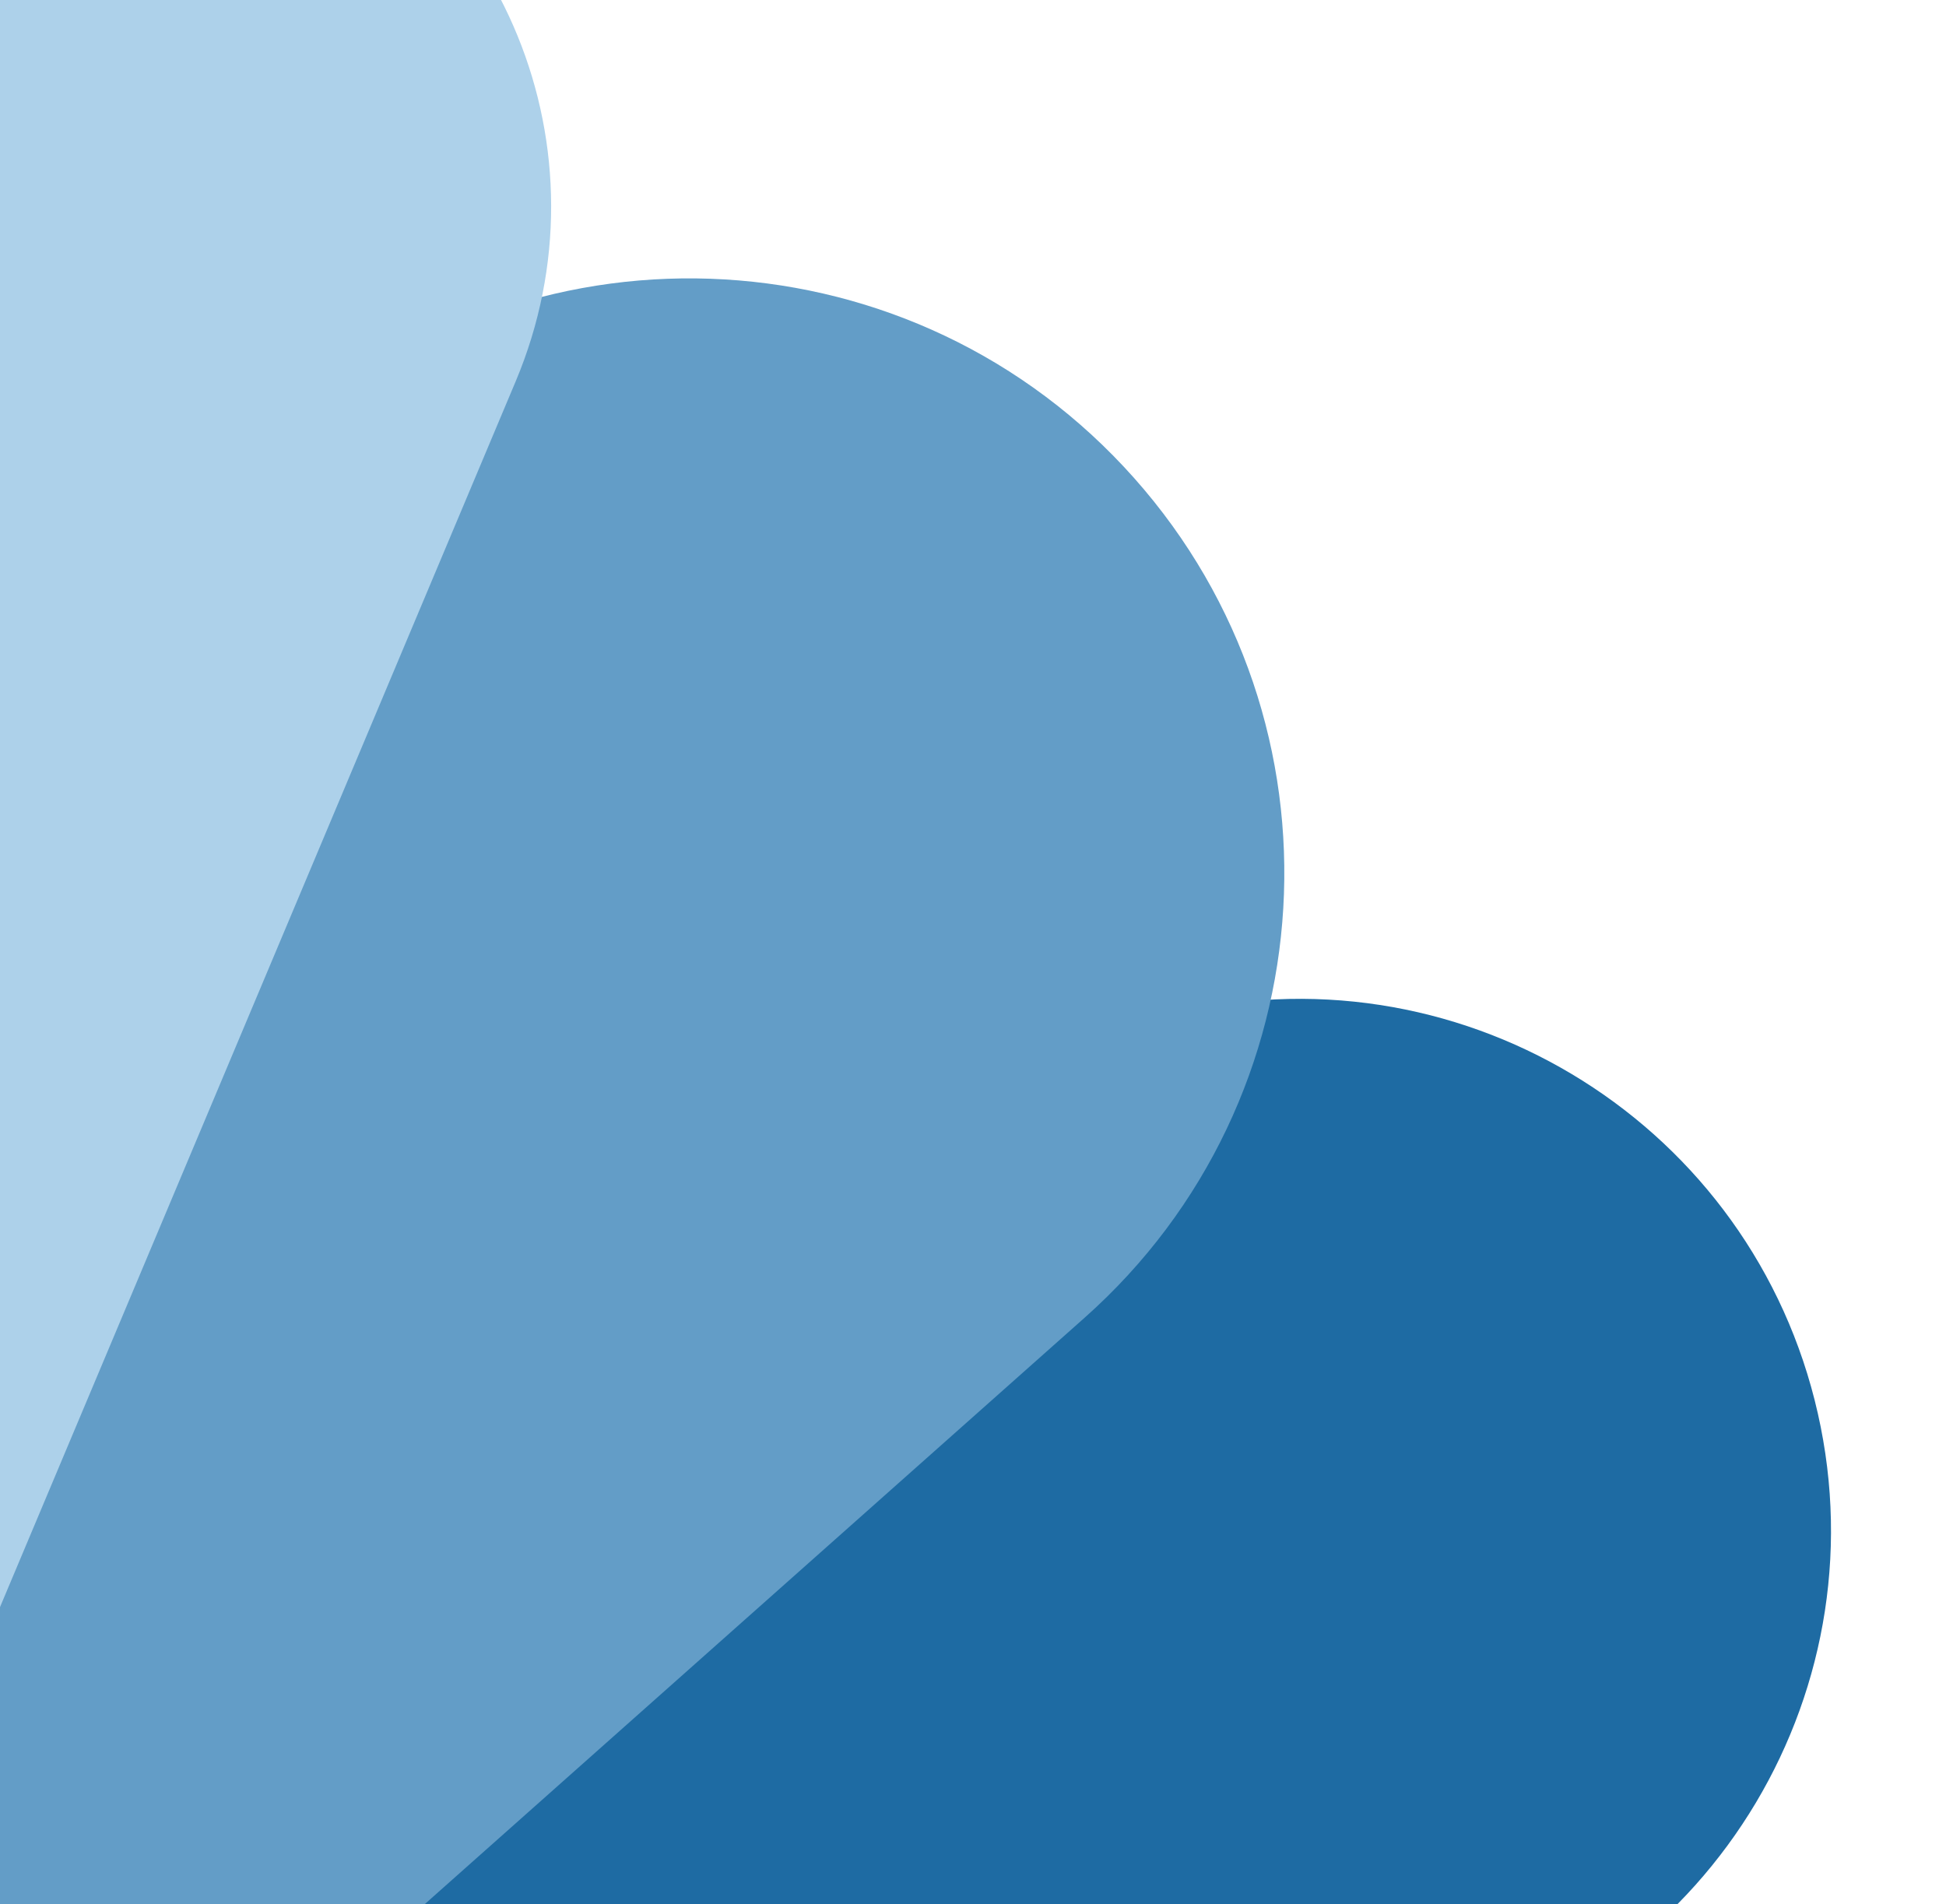
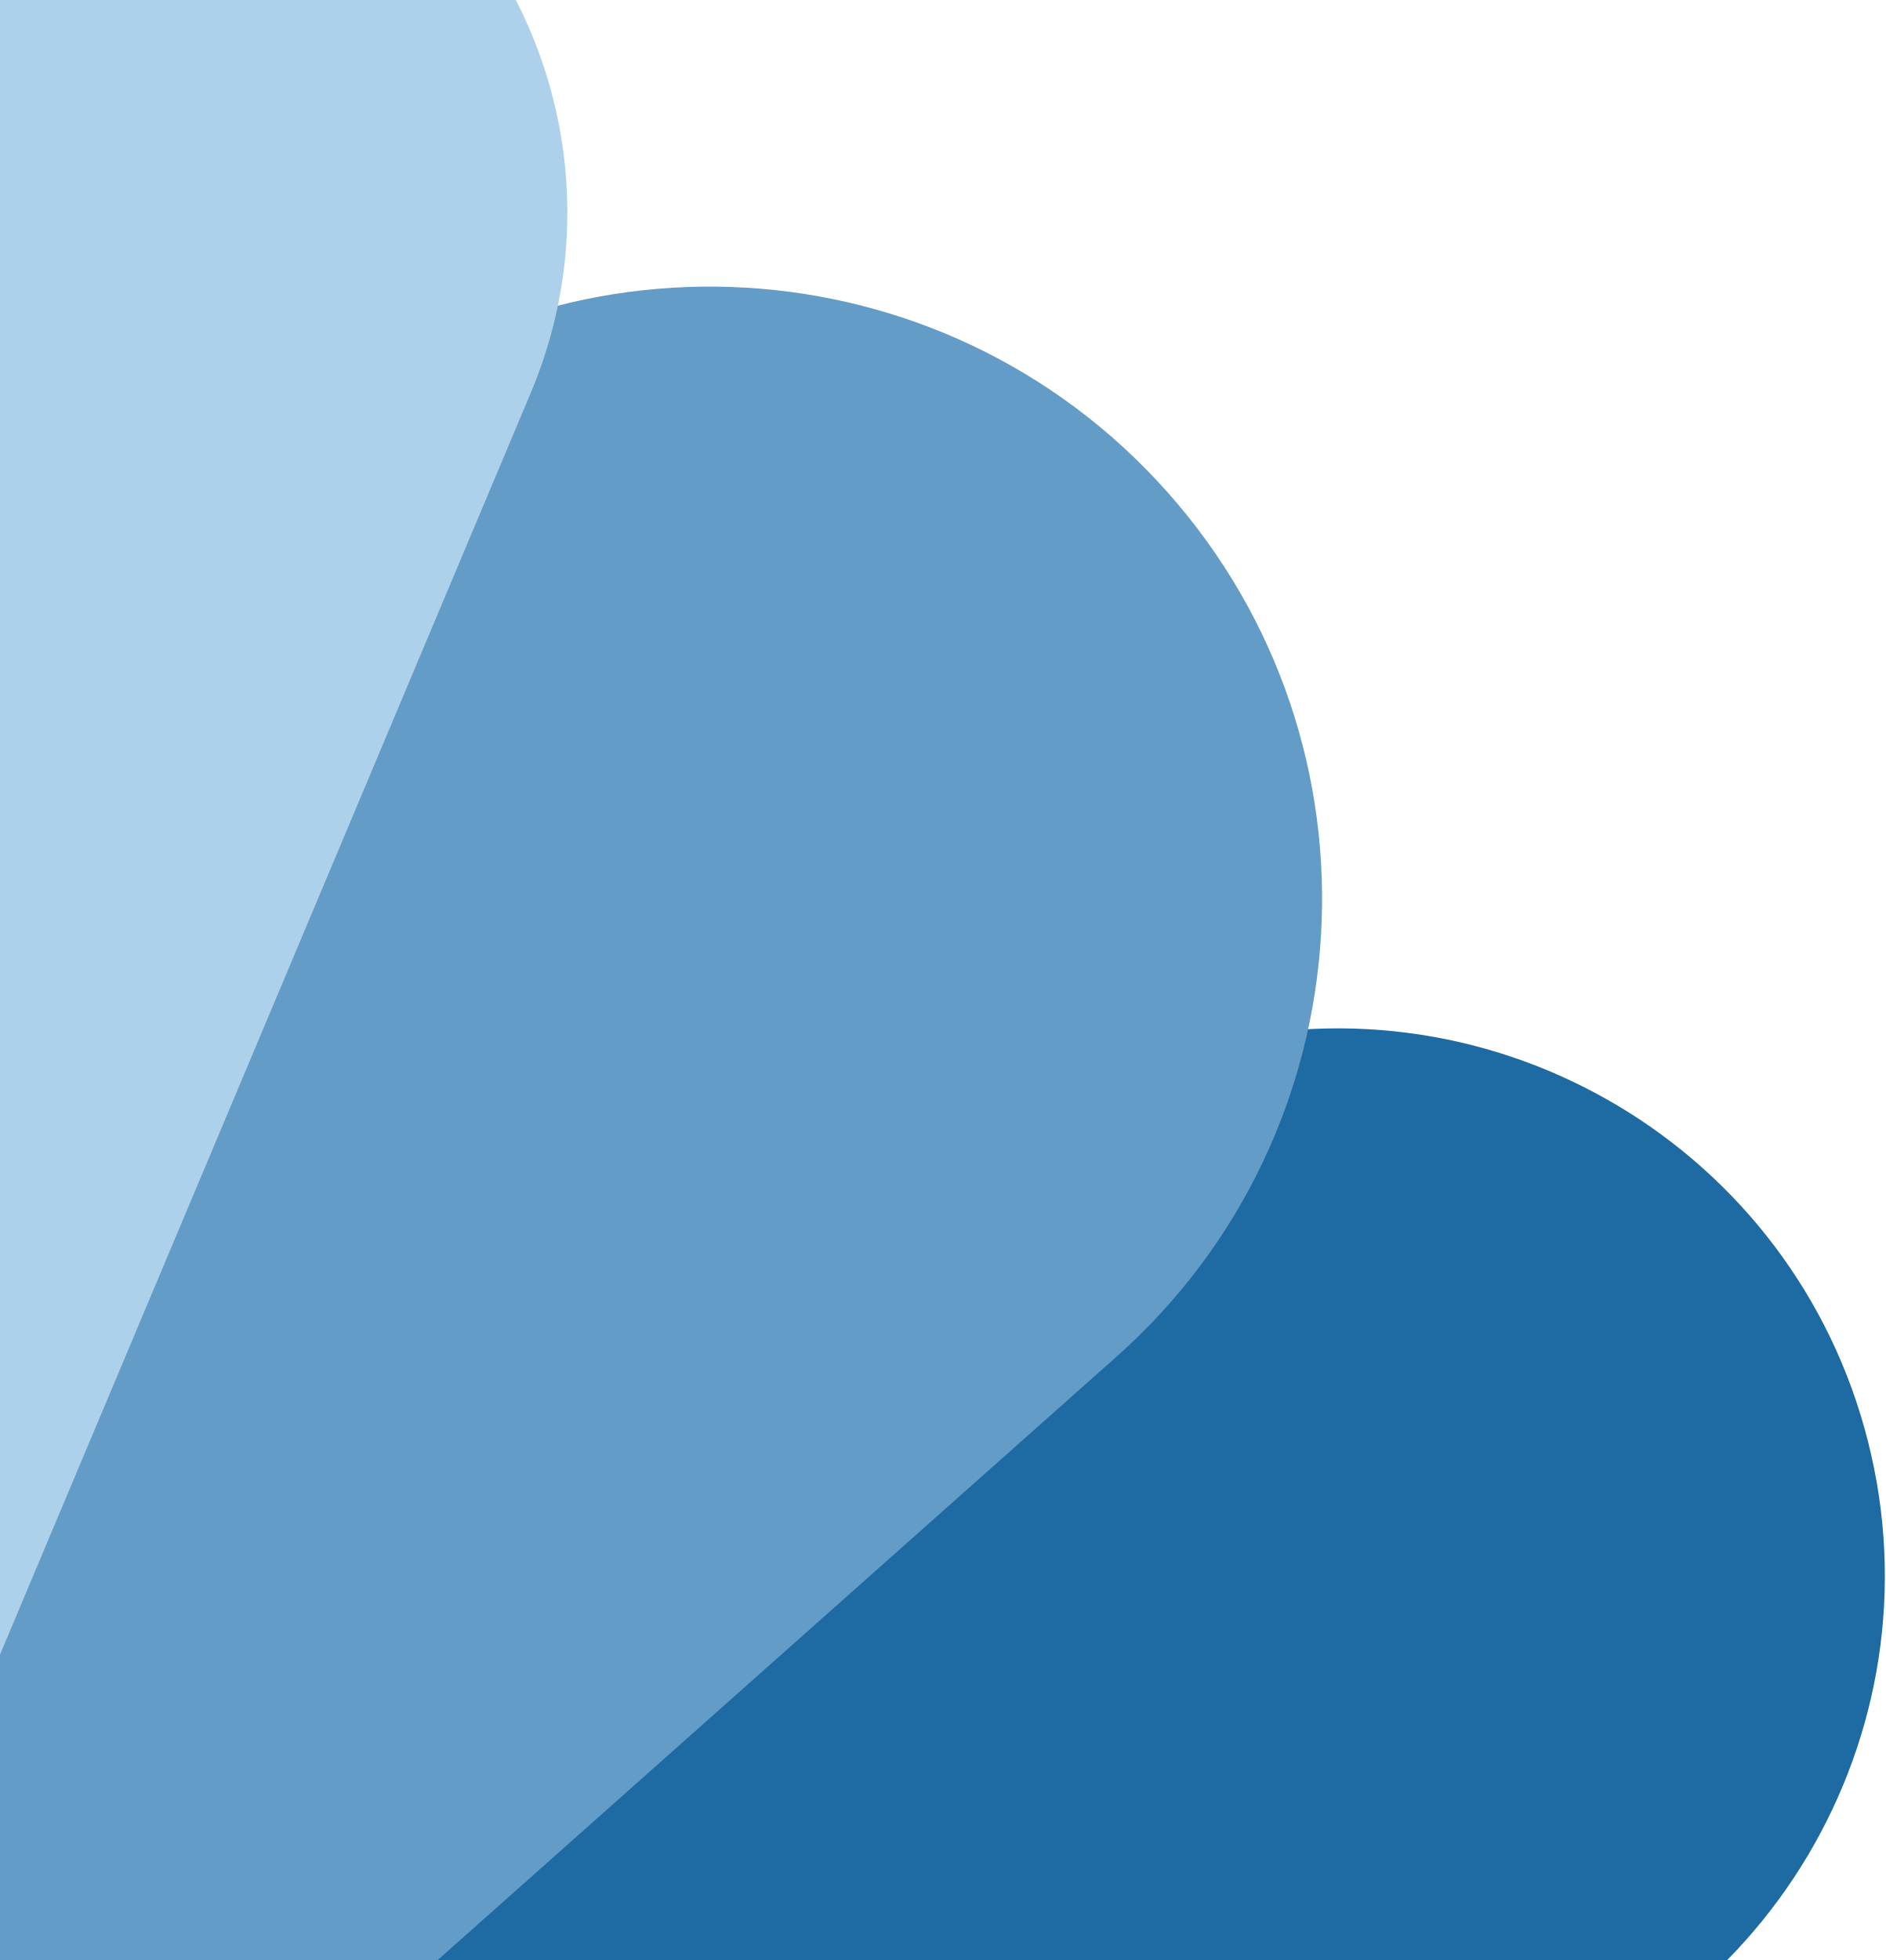
- <svg xmlns="http://www.w3.org/2000/svg" width="1104" height="1080" viewBox="0 0 1104 1080" fill="none">
-   <rect x="955.572" y="502" width="603.083" height="1403.39" rx="301.542" transform="rotate(75.8097 955.572 502)" fill="#1E6BA3" />
-   <rect x="419.285" y="19" width="674.805" height="1390.38" rx="337.402" transform="rotate(48.3729 419.285 19)" fill="#639DC7" />
-   <rect x="-79.866" y="-218" width="511.718" height="1392.84" rx="255.859" transform="rotate(22.8172 -79.8659 -218)" fill="#ADD1EA" />
+ <svg xmlns="http://www.w3.org/2000/svg" width="1039" height="1080" viewBox="0 0 1039 1080" fill="none">
+   <path d="M663.231 575.921C824.687 535.096 988.668 632.885 1029.49 794.341C1070.32 955.796 972.529 1119.78 811.073 1160.6L35.183 1356.79C-126.273 1397.62 -290.254 1299.83 -331.079 1138.37C-371.904 976.919 -274.115 812.938 -112.659 772.112L663.231 575.921Z" fill="#1E6BA3" />
+   <path d="M167.082 243.129C306.37 119.346 519.631 131.915 643.414 271.203C767.198 410.491 754.629 623.752 615.341 747.535L80.462 1222.88C-58.826 1346.66 -272.087 1334.09 -395.87 1194.8C-519.654 1055.52 -507.085 842.254 -367.797 718.47L167.082 243.129Z" fill="#639DC7" />
+   <path d="M-179.086 17.837C-124.288 -112.412 25.722 -173.578 155.971 -118.78C286.22 -63.982 347.386 86.028 292.588 216.277L-49.106 1028.45C-103.904 1158.7 -253.914 1219.87 -384.163 1165.07C-514.412 1110.27 -575.578 960.26 -520.78 830.011L-179.086 17.837Z" fill="#ADD1EA" />
</svg>
